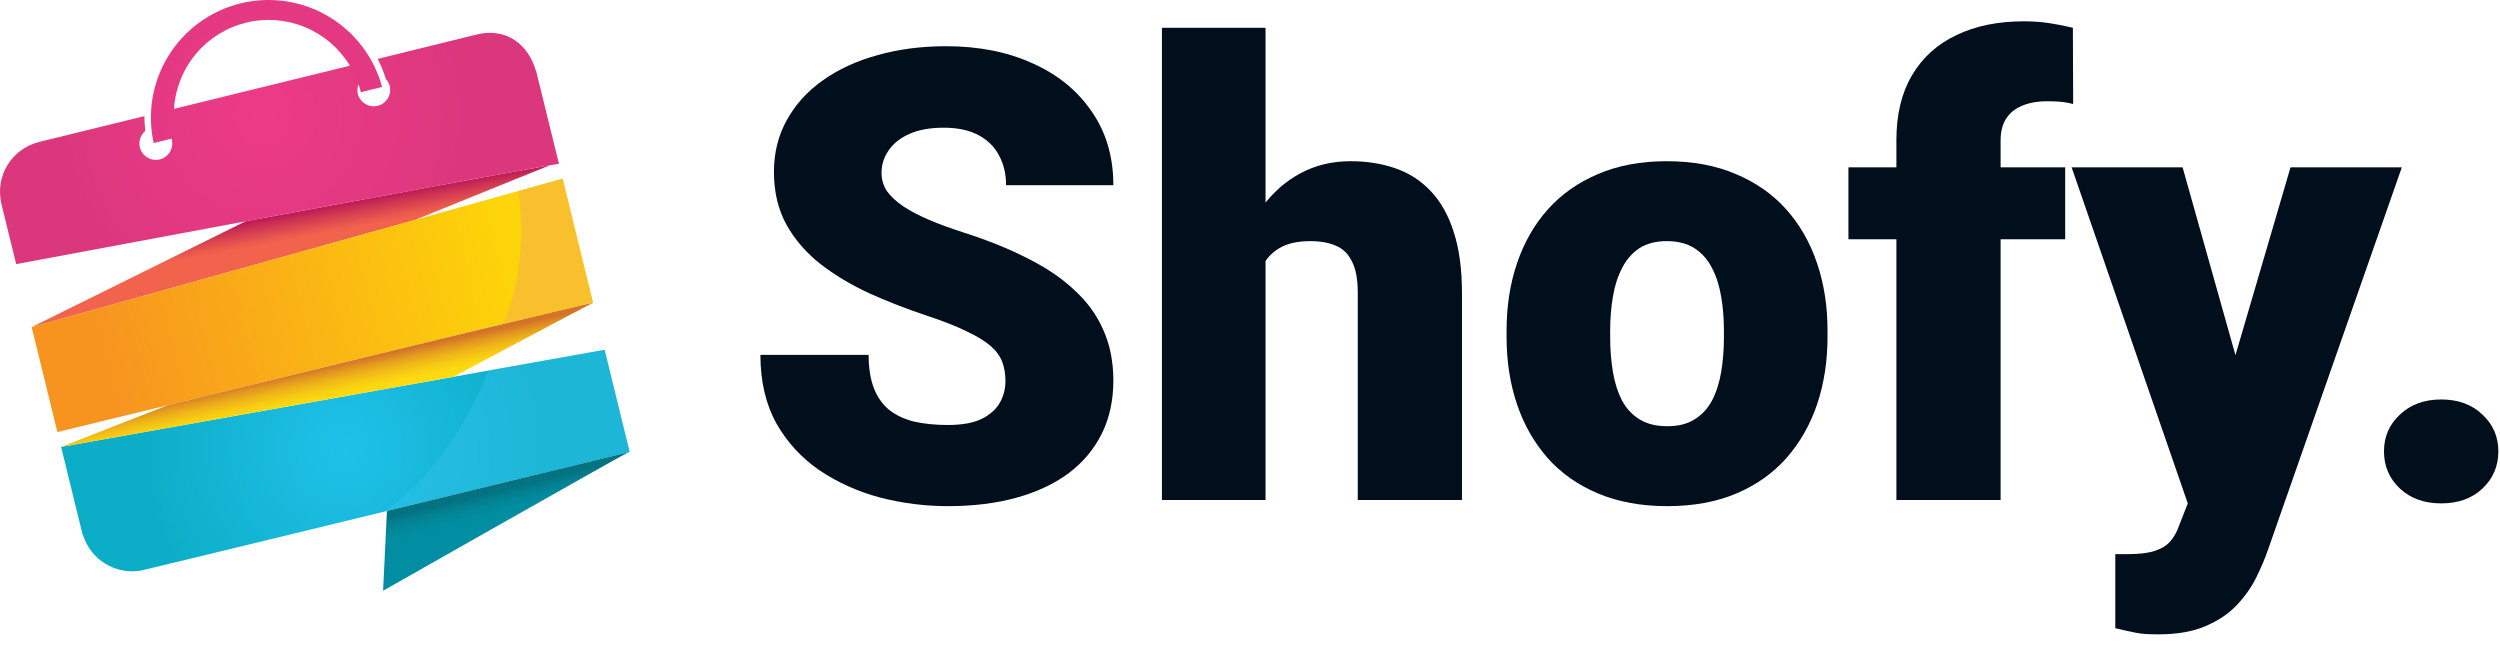
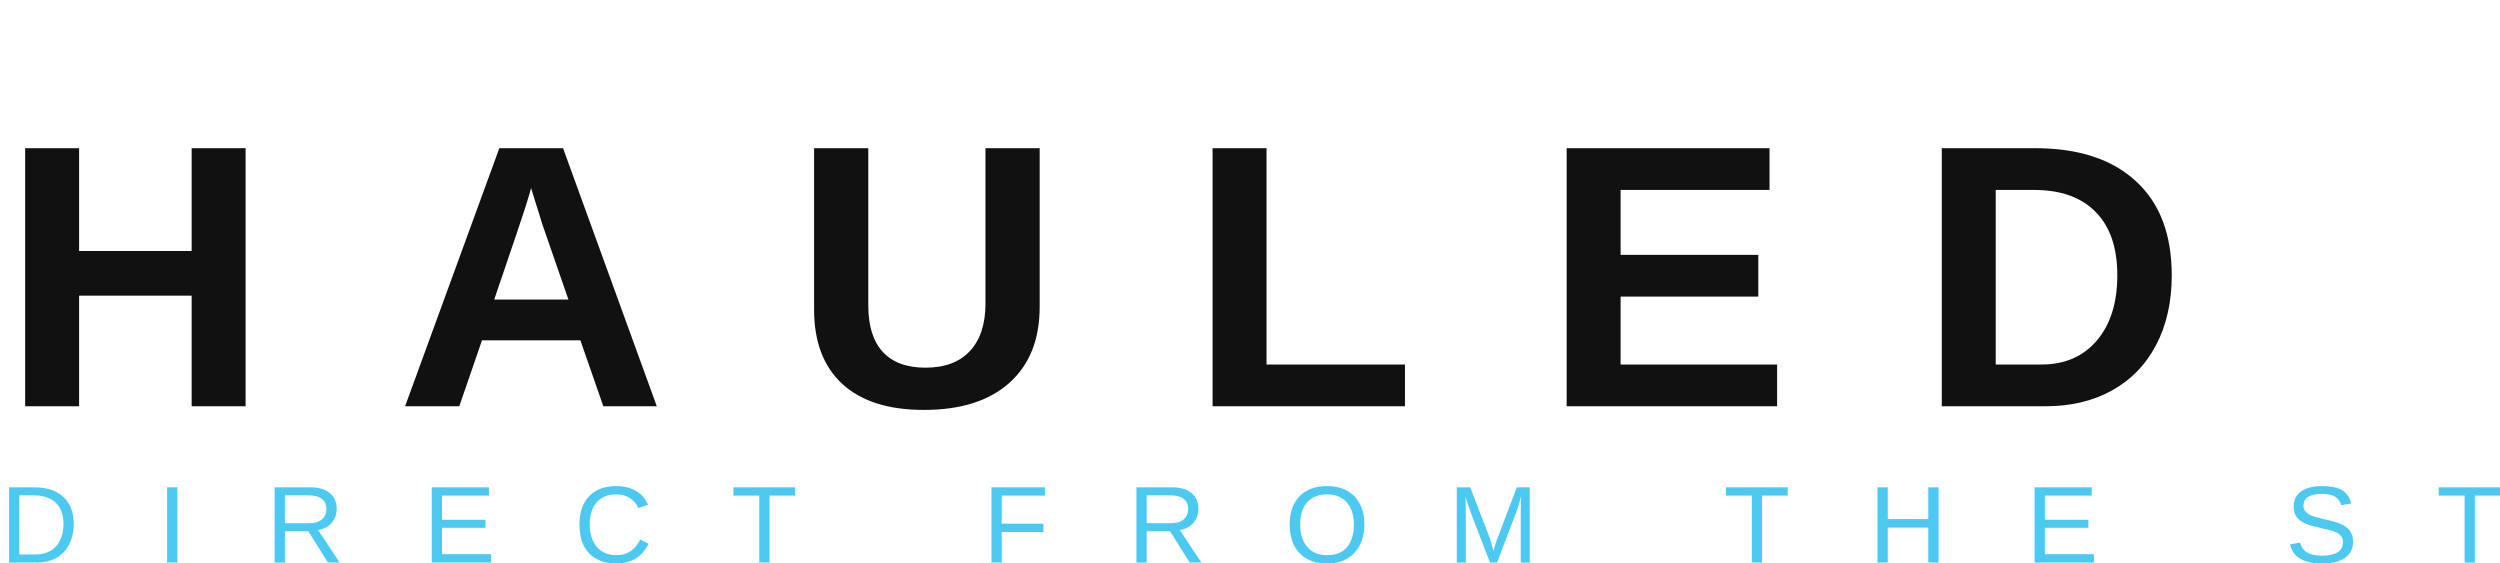
- <svg xmlns="http://www.w3.org/2000/svg" width="135" height="35" viewBox="0 0 135 35" fill="none">
-   <path d="M54.294 20.575C54.294 20.199 54.239 19.861 54.128 19.562C54.017 19.253 53.812 18.965 53.514 18.699C53.215 18.434 52.783 18.168 52.219 17.902C51.665 17.626 50.935 17.338 50.027 17.039C48.965 16.685 47.941 16.287 46.956 15.844C45.971 15.39 45.091 14.864 44.316 14.267C43.542 13.658 42.927 12.95 42.474 12.142C42.02 11.323 41.793 10.371 41.793 9.286C41.793 8.246 42.025 7.311 42.49 6.48C42.955 5.639 43.602 4.925 44.433 4.339C45.274 3.741 46.259 3.287 47.388 2.978C48.517 2.657 49.751 2.496 51.09 2.496C52.861 2.496 54.421 2.806 55.772 3.426C57.133 4.035 58.195 4.903 58.959 6.032C59.734 7.15 60.121 8.473 60.121 10H54.327C54.327 9.391 54.2 8.854 53.945 8.39C53.702 7.925 53.331 7.56 52.833 7.294C52.335 7.028 51.71 6.896 50.957 6.896C50.227 6.896 49.612 7.006 49.114 7.228C48.616 7.449 48.24 7.748 47.985 8.124C47.731 8.489 47.603 8.893 47.603 9.336C47.603 9.701 47.703 10.033 47.902 10.332C48.113 10.62 48.406 10.891 48.782 11.146C49.17 11.4 49.634 11.644 50.177 11.876C50.73 12.108 51.35 12.335 52.036 12.557C53.32 12.966 54.46 13.425 55.456 13.935C56.463 14.433 57.31 15.003 57.996 15.645C58.693 16.275 59.219 16.995 59.573 17.803C59.938 18.611 60.121 19.524 60.121 20.542C60.121 21.627 59.911 22.59 59.49 23.431C59.07 24.272 58.467 24.986 57.681 25.572C56.895 26.148 55.954 26.585 54.858 26.884C53.763 27.183 52.54 27.332 51.19 27.332C49.95 27.332 48.727 27.177 47.52 26.867C46.325 26.546 45.241 26.059 44.267 25.406C43.293 24.742 42.512 23.895 41.926 22.866C41.35 21.826 41.062 20.592 41.062 19.164H46.906C46.906 19.872 47 20.47 47.188 20.957C47.377 21.444 47.653 21.837 48.019 22.136C48.384 22.424 48.832 22.634 49.363 22.767C49.895 22.888 50.503 22.949 51.19 22.949C51.931 22.949 52.529 22.844 52.982 22.634C53.436 22.412 53.768 22.125 53.978 21.77C54.189 21.405 54.294 21.007 54.294 20.575Z" fill="#010F1C" />
-   <path d="M68.339 1.5V27H62.744V1.5H68.339ZM67.675 17.404L66.363 17.438C66.363 16.176 66.518 15.014 66.828 13.951C67.138 12.889 67.581 11.964 68.156 11.179C68.732 10.393 69.424 9.784 70.231 9.353C71.039 8.921 71.936 8.705 72.921 8.705C73.806 8.705 74.614 8.832 75.345 9.087C76.086 9.341 76.723 9.751 77.254 10.315C77.796 10.88 78.211 11.616 78.499 12.523C78.798 13.431 78.947 14.538 78.947 15.844V27H73.319V15.81C73.319 15.08 73.214 14.516 73.004 14.117C72.805 13.708 72.517 13.425 72.141 13.271C71.764 13.104 71.305 13.021 70.763 13.021C70.11 13.021 69.579 13.132 69.169 13.354C68.759 13.575 68.444 13.885 68.223 14.283C68.012 14.671 67.868 15.13 67.791 15.661C67.713 16.192 67.675 16.773 67.675 17.404Z" fill="#010F1C" />
-   <path d="M81.355 18.201V17.852C81.355 16.535 81.543 15.324 81.919 14.217C82.295 13.099 82.849 12.13 83.579 11.312C84.31 10.492 85.212 9.856 86.285 9.402C87.359 8.938 88.598 8.705 90.004 8.705C91.421 8.705 92.666 8.938 93.739 9.402C94.824 9.856 95.731 10.492 96.462 11.312C97.192 12.13 97.746 13.099 98.122 14.217C98.498 15.324 98.686 16.535 98.686 17.852V18.201C98.686 19.507 98.498 20.719 98.122 21.837C97.746 22.944 97.192 23.912 96.462 24.742C95.731 25.561 94.829 26.198 93.756 26.651C92.682 27.105 91.443 27.332 90.037 27.332C88.632 27.332 87.386 27.105 86.302 26.651C85.217 26.198 84.31 25.561 83.579 24.742C82.849 23.912 82.295 22.944 81.919 21.837C81.543 20.719 81.355 19.507 81.355 18.201ZM86.949 17.852V18.201C86.949 18.876 86.999 19.507 87.099 20.094C87.198 20.68 87.364 21.195 87.597 21.638C87.829 22.069 88.144 22.407 88.543 22.65C88.941 22.894 89.439 23.016 90.037 23.016C90.624 23.016 91.111 22.894 91.498 22.65C91.897 22.407 92.212 22.069 92.444 21.638C92.677 21.195 92.843 20.68 92.942 20.094C93.042 19.507 93.092 18.876 93.092 18.201V17.852C93.092 17.2 93.042 16.585 92.942 16.01C92.843 15.423 92.677 14.909 92.444 14.466C92.212 14.012 91.897 13.658 91.498 13.403C91.1 13.149 90.602 13.021 90.004 13.021C89.417 13.021 88.925 13.149 88.526 13.403C88.139 13.658 87.829 14.012 87.597 14.466C87.364 14.909 87.198 15.423 87.099 16.01C86.999 16.585 86.949 17.2 86.949 17.852Z" fill="#010F1C" />
-   <path d="M108.033 27H102.405V7.576C102.405 6.182 102.688 5.008 103.252 4.057C103.816 3.105 104.613 2.385 105.643 1.898C106.672 1.4 107.889 1.151 109.295 1.151C109.782 1.151 110.241 1.185 110.673 1.251C111.104 1.317 111.525 1.4 111.935 1.5L111.951 5.617C111.752 5.562 111.547 5.523 111.337 5.501C111.127 5.479 110.867 5.468 110.557 5.468C110.014 5.468 109.555 5.551 109.179 5.717C108.802 5.872 108.515 6.11 108.315 6.431C108.127 6.741 108.033 7.122 108.033 7.576V27ZM111.52 9.037V12.922H99.815V9.037H111.52Z" fill="#010F1C" />
-   <path d="M119.04 24.892L123.688 9.037H129.698L122.477 29.673C122.322 30.127 122.117 30.614 121.862 31.134C121.608 31.665 121.259 32.169 120.816 32.645C120.374 33.12 119.804 33.508 119.106 33.807C118.42 34.105 117.568 34.255 116.55 34.255C116.007 34.255 115.609 34.227 115.354 34.172C115.111 34.128 114.735 34.045 114.226 33.923V29.922C114.369 29.922 114.491 29.922 114.591 29.922C114.701 29.922 114.823 29.922 114.956 29.922C115.554 29.922 116.03 29.861 116.384 29.739C116.749 29.617 117.026 29.44 117.214 29.208C117.413 28.976 117.568 28.693 117.679 28.361L119.04 24.892ZM117.861 9.037L121.397 21.605L122.012 27.531H118.26L111.868 9.037H117.861Z" fill="#010F1C" />
-   <path d="M128.735 24.377C128.735 23.58 129.023 22.916 129.599 22.385C130.174 21.842 130.916 21.571 131.823 21.571C132.742 21.571 133.483 21.842 134.048 22.385C134.623 22.916 134.911 23.58 134.911 24.377C134.911 25.174 134.623 25.843 134.048 26.386C133.483 26.917 132.742 27.183 131.823 27.183C130.916 27.183 130.174 26.917 129.599 26.386C129.023 25.843 128.735 25.174 128.735 24.377Z" fill="#010F1C" />
-   <path d="M13.266 11.947L1.709 17.663L22.418 11.874C26.565 10.184 29.703 8.923 29.703 8.922C27.753 9.259 20.168 10.665 13.266 11.947Z" fill="url(#paint0_linear_2078_842)" />
-   <path d="M3.299 24.133C3.299 24.133 3.946 26.767 4.464 28.883C4.469 28.882 4.474 28.882 4.479 28.883C4.677 29.53 5.105 30.083 5.681 30.438C6.258 30.794 6.944 30.927 7.612 30.812C7.619 30.825 34 24.407 34 24.407L32.648 18.889L3.299 24.133Z" fill="url(#paint1_radial_2078_842)" />
-   <path d="M20.979 27.568L20.893 27.619L20.687 31.899C20.687 31.899 32.972 24.926 33.935 24.418C33.236 24.589 27.134 26.073 20.979 27.568Z" fill="url(#paint2_linear_2078_842)" />
-   <path d="M1.709 17.663L3.099 23.33C3.099 23.33 32.007 16.284 32.022 16.346C32.037 16.409 30.379 9.645 30.379 9.645L1.709 17.663Z" fill="url(#paint3_linear_2078_842)" />
-   <path d="M3.297 24.134L24.486 20.346C28.75 18.075 32.017 16.341 32.022 16.351C32.011 16.303 17.534 19.818 9.069 21.876L3.297 24.134Z" fill="url(#paint4_linear_2078_842)" />
-   <path opacity="0.4" d="M20.812 27.61C27.59 25.959 33.998 24.403 33.998 24.403L32.648 18.889L26.369 20.011C25.091 23.272 23.145 25.914 20.812 27.61Z" fill="#37C4EE" />
-   <path d="M27.182 17.492C30.067 16.799 32.019 16.337 32.022 16.355C32.039 16.423 30.379 9.654 30.379 9.654L27.971 10.326C28.316 12.292 28.183 15.11 27.182 17.492Z" fill="#F9C02E" />
-   <path d="M28.934 3.812C28.538 2.435 27.376 1.467 25.75 1.861L20.397 3.18C20.575 3.53 20.723 3.895 20.838 4.271C20.937 4.375 21.008 4.502 21.044 4.64C21.072 4.753 21.077 4.87 21.06 4.985C21.042 5.1 21.003 5.211 20.942 5.31C20.882 5.41 20.803 5.497 20.71 5.566C20.616 5.635 20.51 5.685 20.397 5.713C20.284 5.741 20.166 5.747 20.051 5.729C19.936 5.712 19.826 5.672 19.726 5.612C19.626 5.552 19.54 5.473 19.471 5.379C19.401 5.285 19.352 5.179 19.323 5.066C19.282 4.895 19.295 4.716 19.361 4.553C19.409 4.692 19.452 4.834 19.488 4.98L20.633 4.696C20.2 3.094 19.158 1.725 17.729 0.882C16.3 0.038 14.598 -0.212 12.986 0.183C11.374 0.579 9.982 1.59 9.106 2.999C8.23 4.408 7.94 6.105 8.299 7.725L9.272 7.486C9.272 7.499 9.272 7.513 9.282 7.527H9.274C9.313 7.68 9.311 7.842 9.267 7.994C9.223 8.146 9.139 8.284 9.023 8.393C8.908 8.501 8.766 8.577 8.611 8.612C8.457 8.647 8.295 8.64 8.145 8.592C7.994 8.543 7.858 8.455 7.753 8.337C7.648 8.219 7.576 8.074 7.546 7.918C7.515 7.763 7.527 7.602 7.58 7.452C7.633 7.303 7.725 7.17 7.846 7.069C7.815 6.803 7.799 6.537 7.798 6.27L2.105 7.666C2.105 7.666 2.105 7.666 2.105 7.673H2.098C1.398 7.845 0.793 8.285 0.413 8.898C0.033 9.511 -0.091 10.248 0.067 10.952H0.061L0.873 14.262C0.873 14.262 30.165 8.782 30.184 8.848L28.946 3.807L28.934 3.812ZM13.289 1.223C14.349 0.963 15.465 1.049 16.474 1.467C17.482 1.885 18.331 2.614 18.896 3.548L9.395 5.879C9.463 4.79 9.878 3.751 10.579 2.913C11.279 2.075 12.229 1.483 13.289 1.223Z" fill="url(#paint5_radial_2078_842)" />
-   <defs>
-     <linearGradient id="paint0_linear_2078_842" x1="16.533" y1="17.655" x2="14.604" y2="7.449" gradientUnits="userSpaceOnUse">
-       <stop offset="0.46" stop-color="#F1634C" />
-       <stop offset="0.49" stop-color="#E8574E" />
-       <stop offset="0.55" stop-color="#D03652" />
-       <stop offset="0.59" stop-color="#BE1E55" />
-     </linearGradient>
-     <radialGradient id="paint1_radial_2078_842" cx="0" cy="0" r="1" gradientUnits="userSpaceOnUse" gradientTransform="translate(18.6505 24.2605) rotate(-13.79) scale(10.8551 10.8551)">
-       <stop stop-color="#20C1E9" />
-       <stop offset="1" stop-color="#0CAEC7" />
-     </radialGradient>
-     <linearGradient id="paint2_linear_2078_842" x1="27.504" y1="28.939" x2="26.541" y2="25.014" gradientUnits="userSpaceOnUse">
-       <stop offset="0.3" stop-color="#018EA2" />
-       <stop offset="0.41" stop-color="#018A9E" />
-       <stop offset="0.53" stop-color="#038091" />
-       <stop offset="0.63" stop-color="#047280" />
-     </linearGradient>
-     <linearGradient id="paint3_linear_2078_842" x1="27.076" y1="14.006" x2="5.568" y2="19.285" gradientUnits="userSpaceOnUse">
-       <stop stop-color="#FDD309" />
-       <stop offset="1" stop-color="#F79420" />
-     </linearGradient>
-     <linearGradient id="paint4_linear_2078_842" x1="18.226" y1="22.798" x2="17.522" y2="19.601" gradientUnits="userSpaceOnUse">
-       <stop offset="0.33" stop-color="#FFDD0F" />
-       <stop offset="0.45" stop-color="#FDD910" />
-       <stop offset="0.56" stop-color="#F8CC13" />
-       <stop offset="0.69" stop-color="#EFB618" />
-       <stop offset="0.81" stop-color="#E3991F" />
-       <stop offset="0.94" stop-color="#D37328" />
-     </linearGradient>
-     <radialGradient id="paint5_radial_2078_842" cx="0" cy="0" r="1" gradientUnits="userSpaceOnUse" gradientTransform="translate(14.2255 6.24045) rotate(-13.79) scale(11.4313 11.4313)">
-       <stop stop-color="#ED3B87" />
-       <stop offset="1" stop-color="#DB377D" />
-     </radialGradient>
-   </defs>
+ <svg xmlns="http://www.w3.org/2000/svg" width="160" height="36" viewBox="0 0 160 36" fill="none">
+   <text y="26" font-family="'Arial Black', 'Impact', 'Helvetica Neue', Arial, sans-serif" font-weight="900" font-size="24" fill="#111111" letter-spacing="8">HAULED</text>
+   <text y="36" font-family="Arial, sans-serif" font-weight="300" font-size="7" fill="#4CC9F0" letter-spacing="5">DIRECT FROM THE STATES</text>
</svg>
